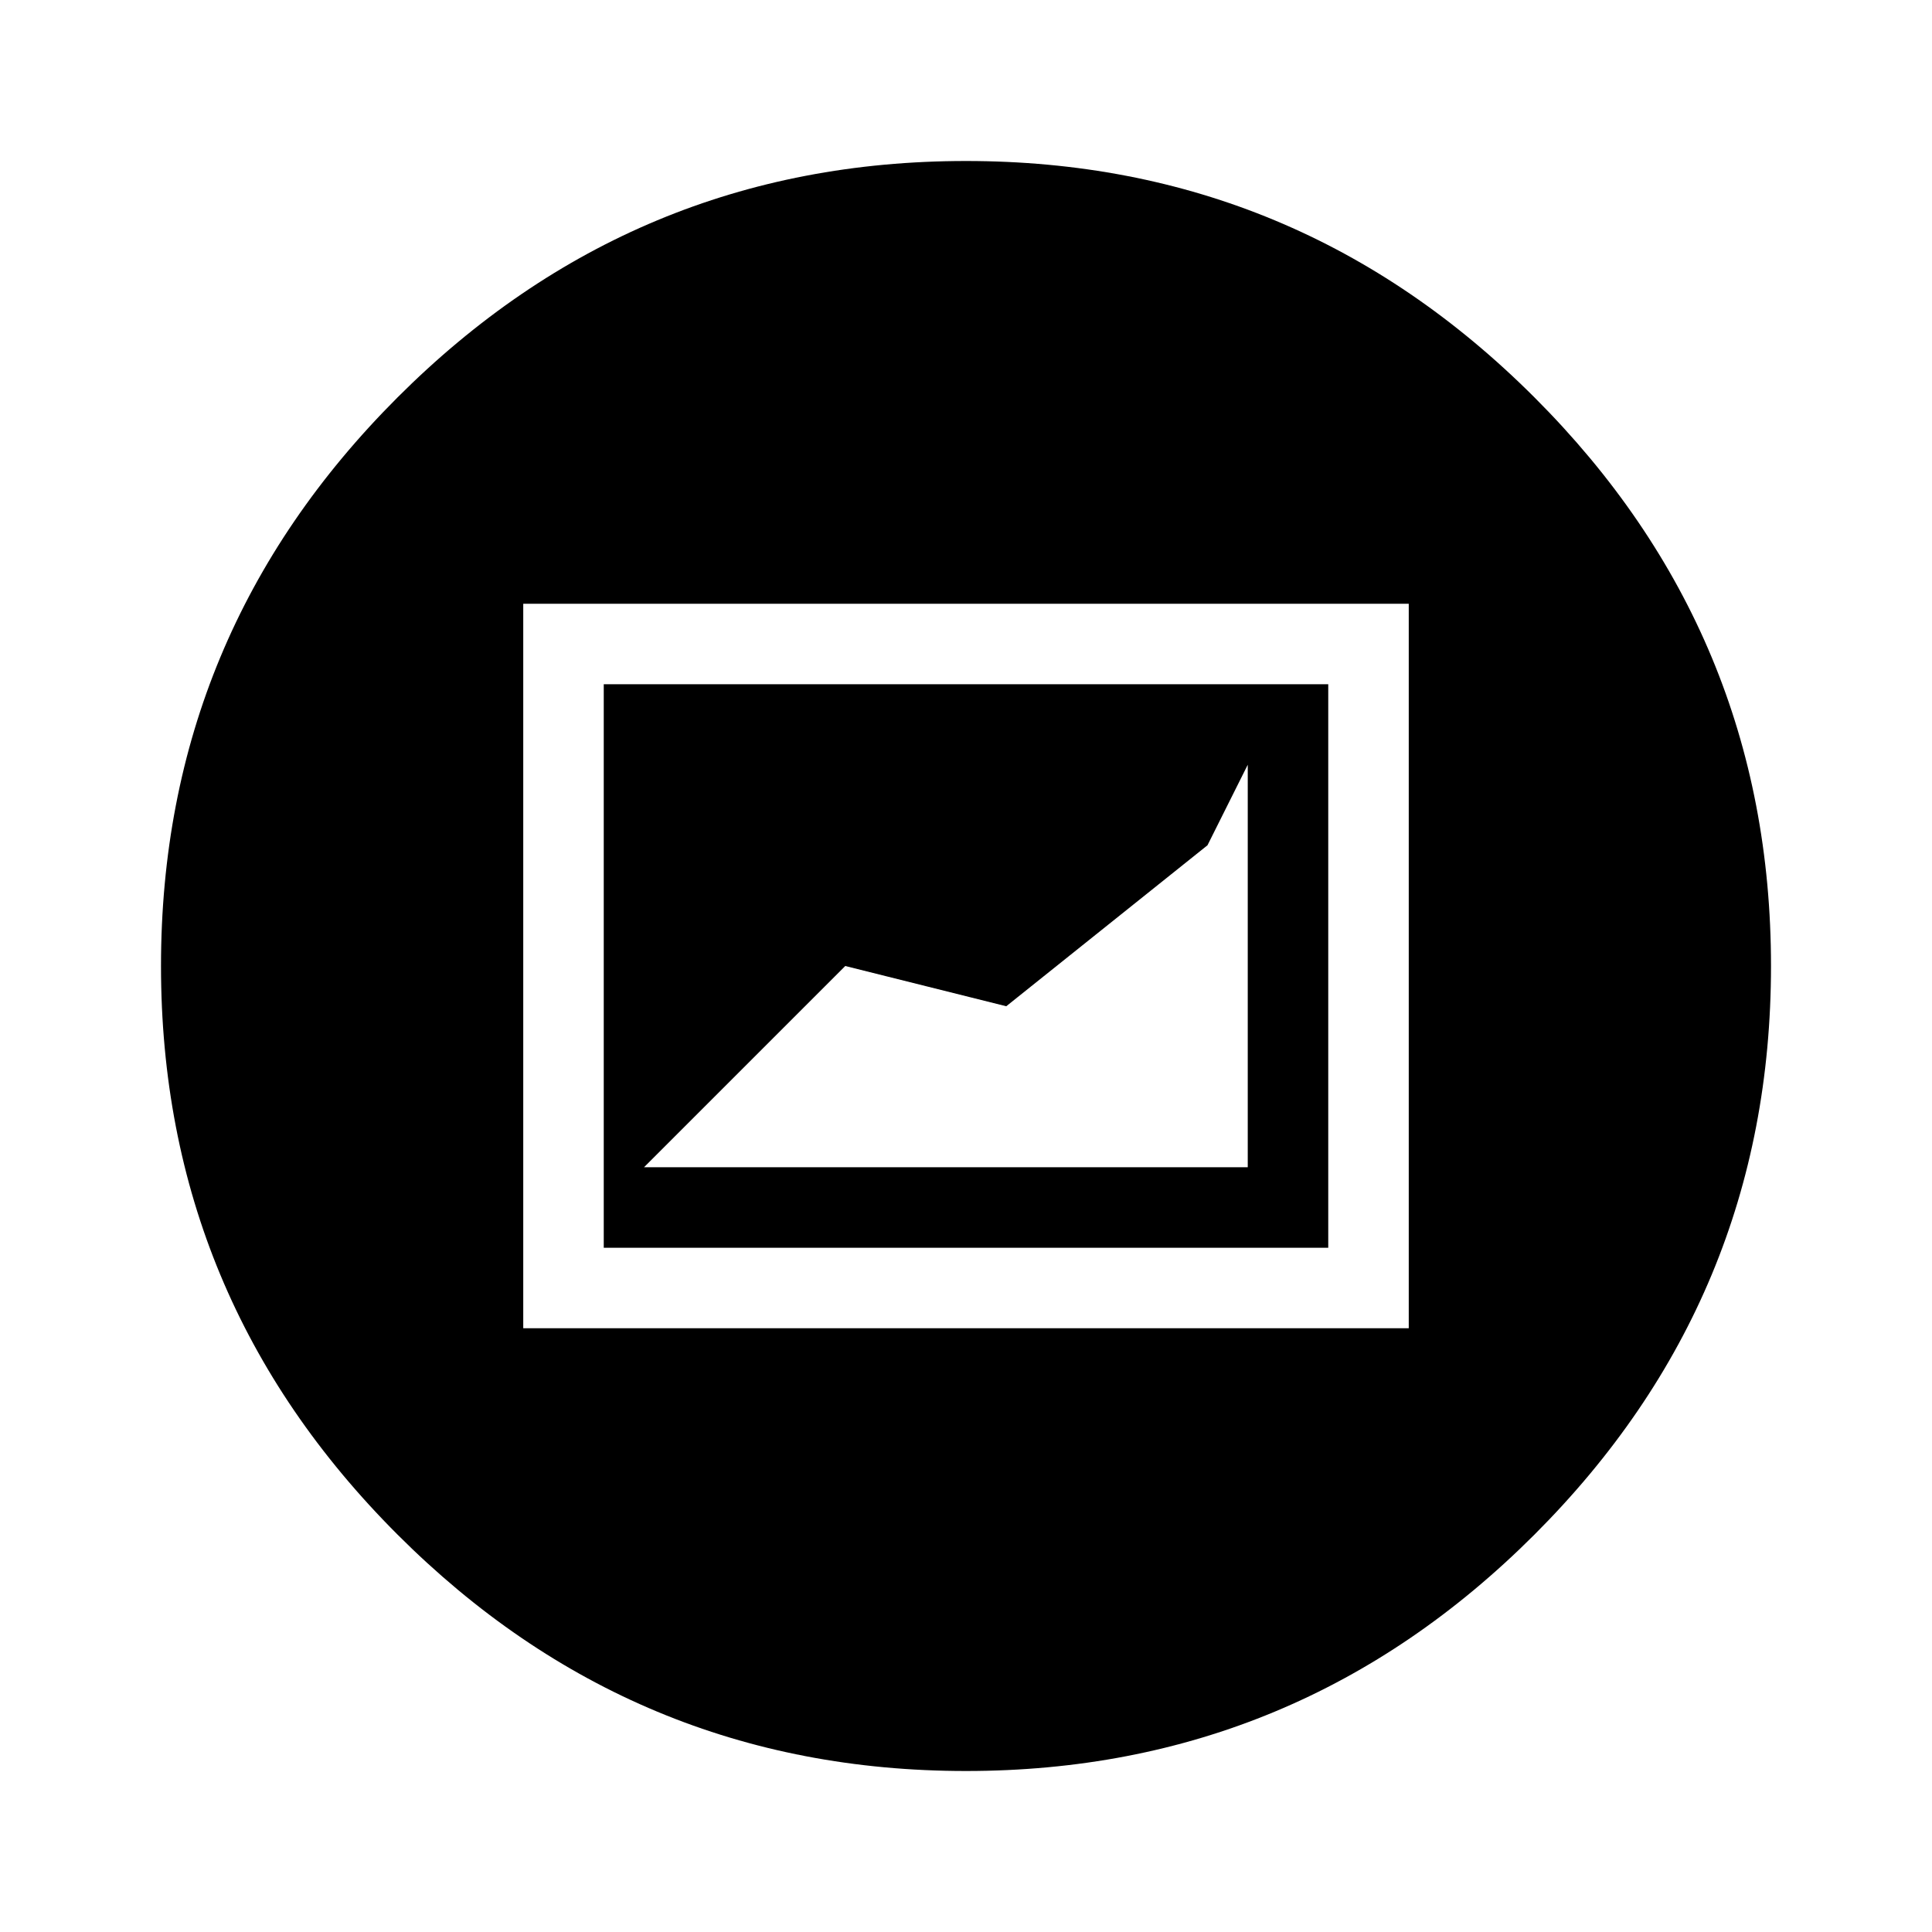
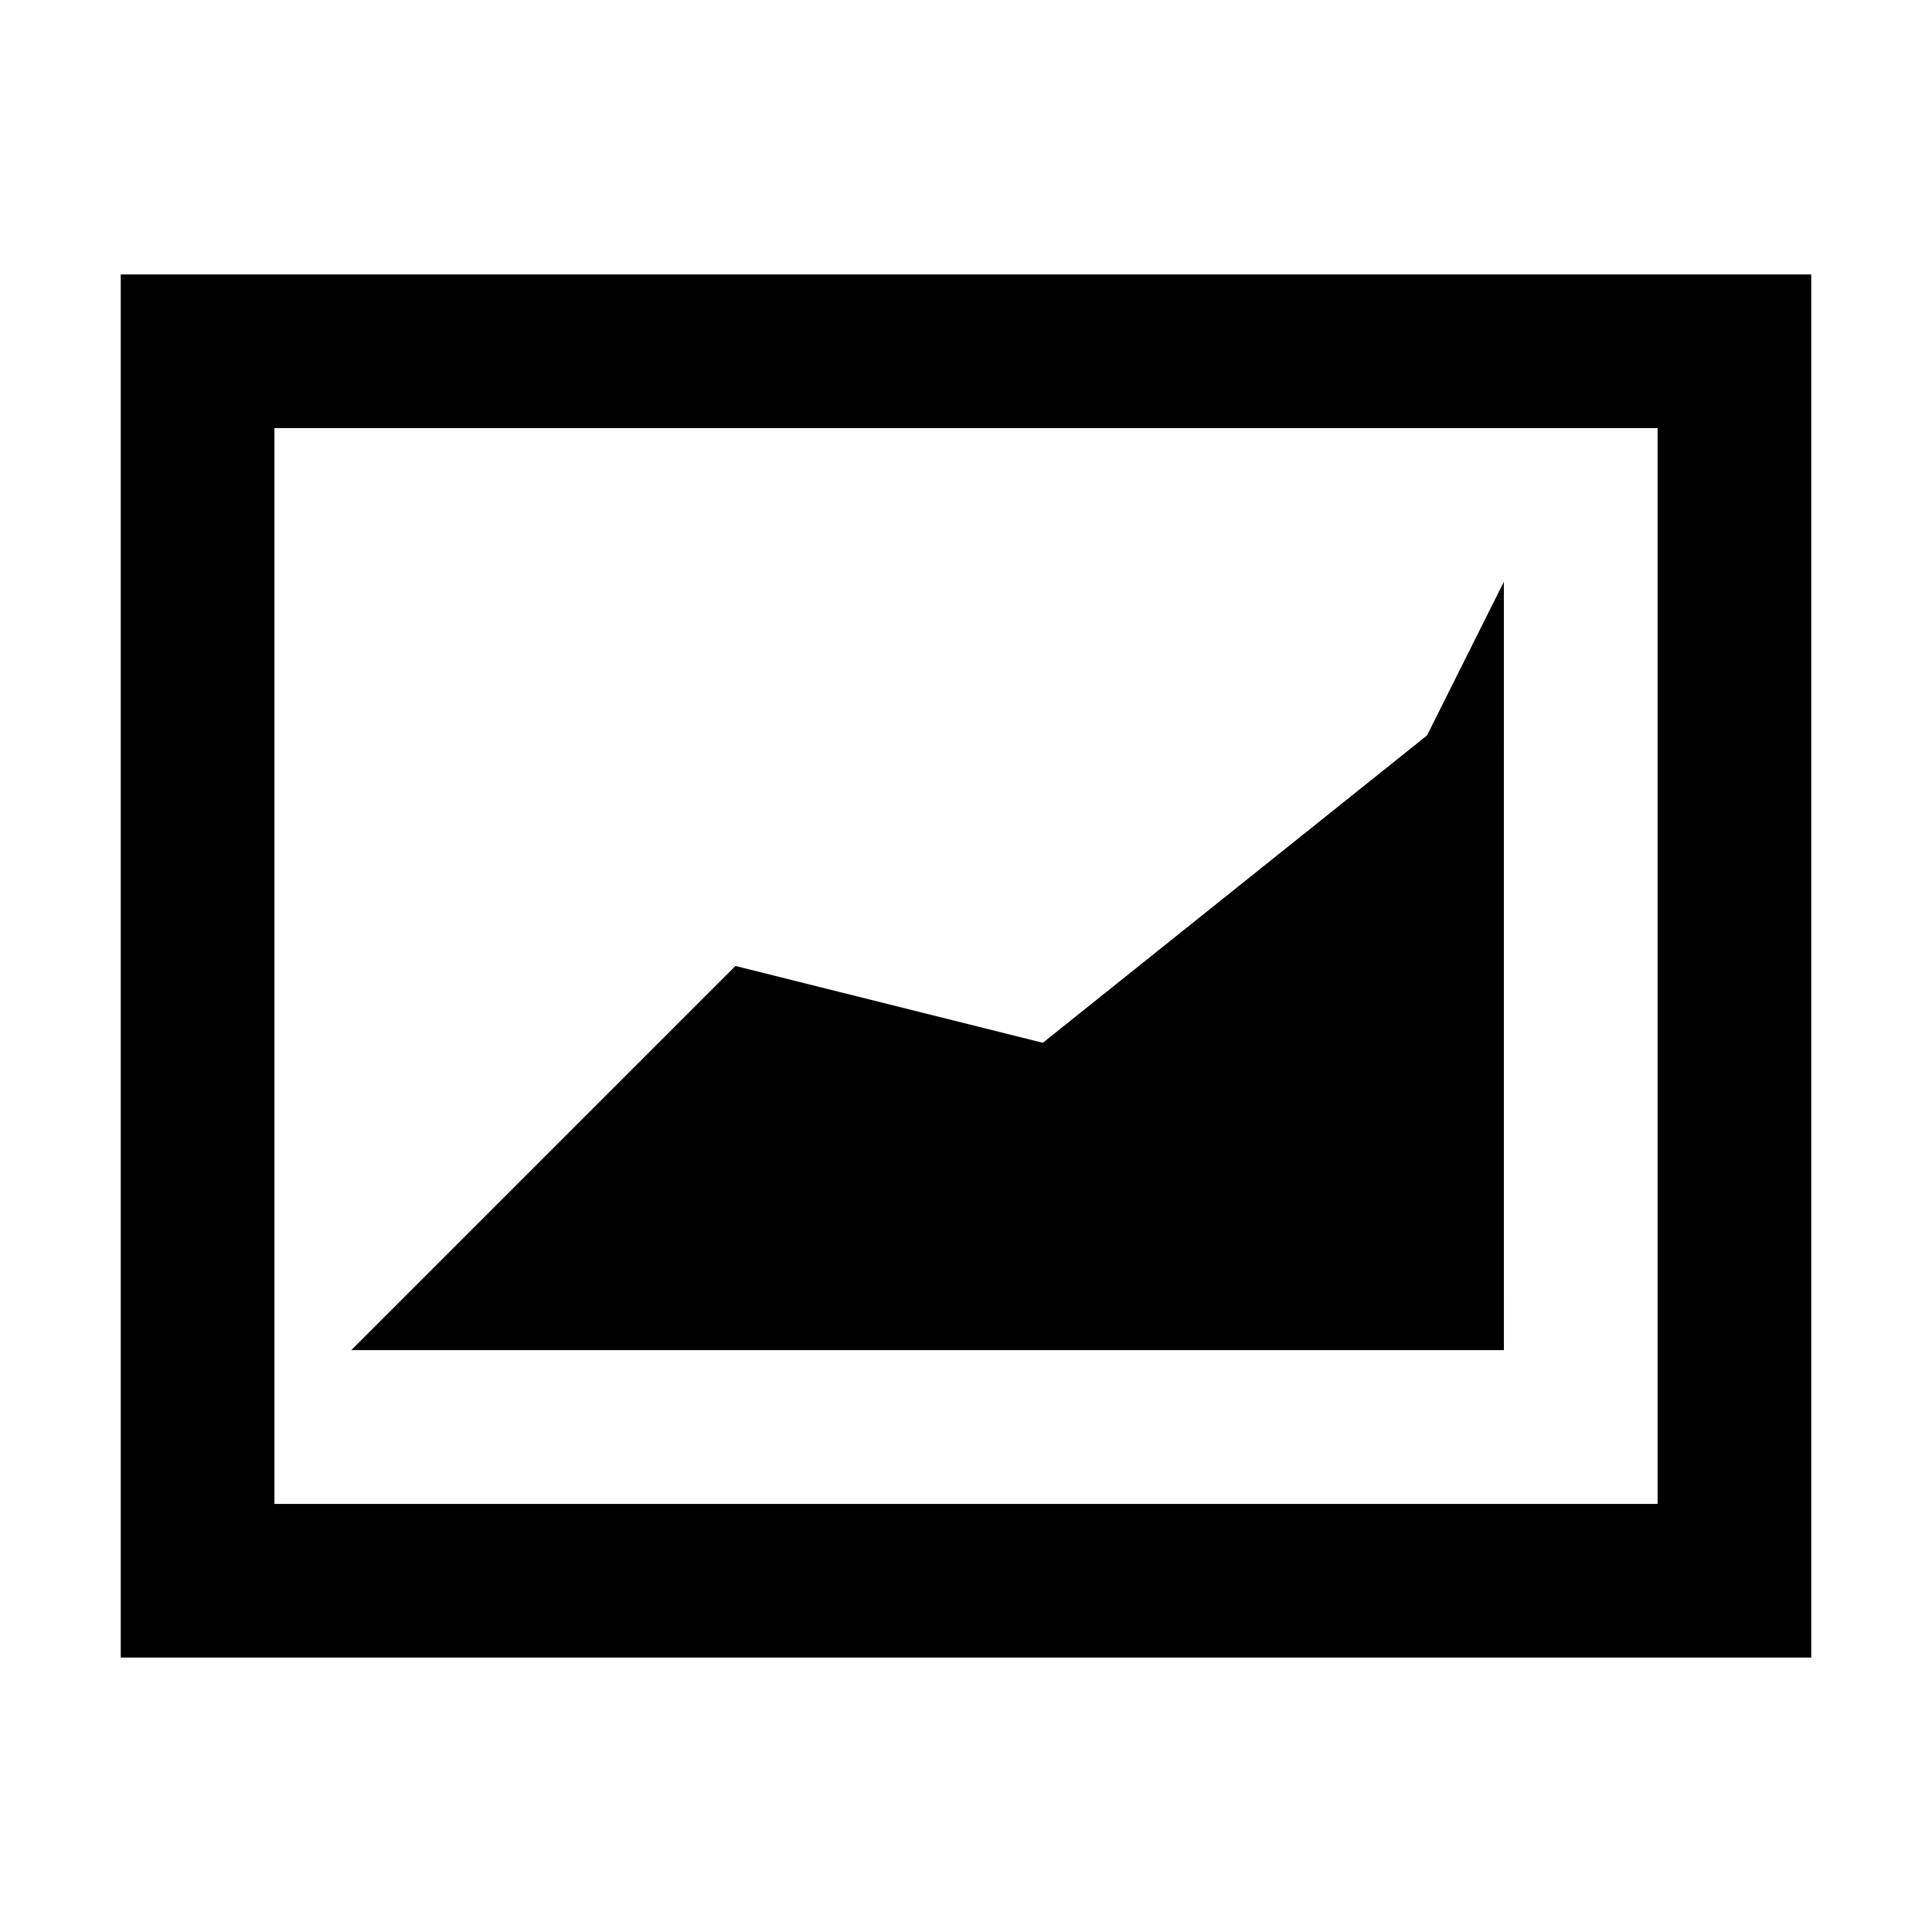
<svg xmlns="http://www.w3.org/2000/svg" id="svg2" height="48" width="48" version="1.1">
  <defs id="defs8" />
-   <path style="color:#000000;fill:#000000;fill-opacity:1;fill-rule:nonzero;enable-background:accumulate" d="M 24,4 C 18.479,4 13.781,5.969 9.875,9.875 5.969,13.781 4,18.479 4,24 4,29.521 5.969,34.219 9.875,38.125 13.781,42.031 18.479,44 24,44 29.521,44 34.219,42.031 38.125,38.125 42.031,34.219 44,29.521 44,24 44,18.479 42.031,13.781 38.125,9.875 34.219,5.969 29.521,4 24,4 z m -11,11 22,0 0,18 -22,0 z m 2,2 0,14 18,0 0,-14 z m 16,2 0,10 -15,0 5,-5 4,1 5,-4 z" id="path5853" class="vui_change_color" />
+   <path style="color:#000000;clip-rule:nonzero;display:inline;overflow:visible;visibility:visible;opacity:1;isolation:auto;mix-blend-mode:normal;color-interpolation:sRGB;color-interpolation-filters:linearRGB;solid-color:#000000;solid-opacity:1;vector-effect:none;fill:#000000;fill-opacity:1;fill-rule:nonzero;stroke:none;stroke-width:1.25;stroke-linecap:butt;stroke-linejoin:miter;stroke-miterlimit:4;stroke-dasharray:none;stroke-dashoffset:0;stroke-opacity:1;marker:none;color-rendering:auto;image-rendering:auto;shape-rendering:auto;text-rendering:auto;enable-background:accumulate" d="M 3,6.818 V 41.182 H 45 V 6.818 Z M 6.818,10.636 H 41.182 V 37.364 H 6.818 Z m 30.545,3.818 -1.909,3.818 -9.545,7.636 -7.636,-1.909 -9.545,9.545 H 37.364 Z" id="rect4483" />
</svg>
